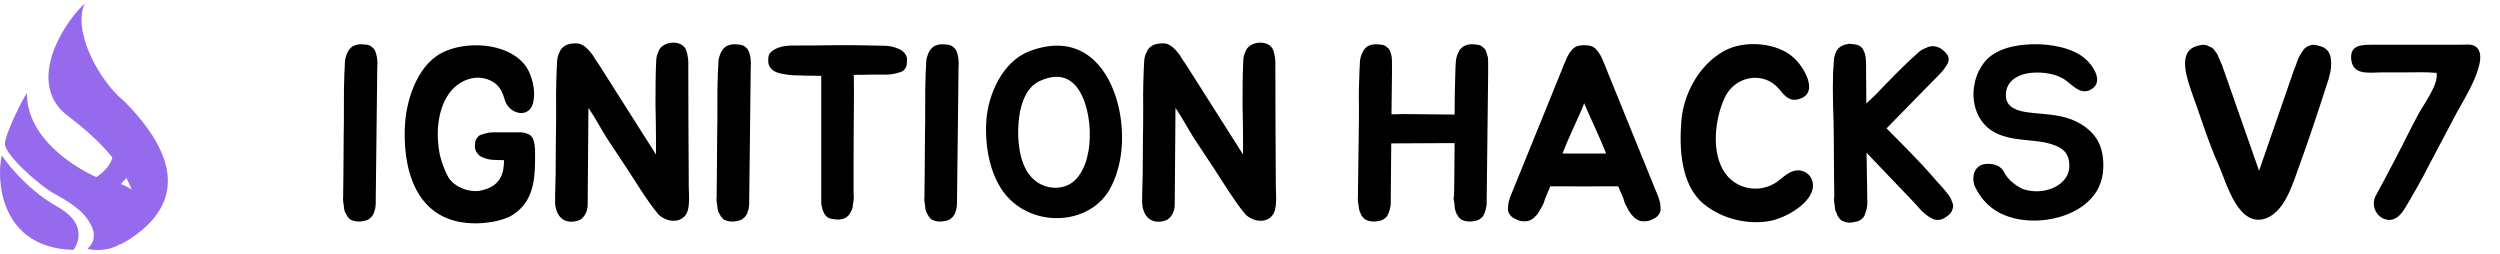
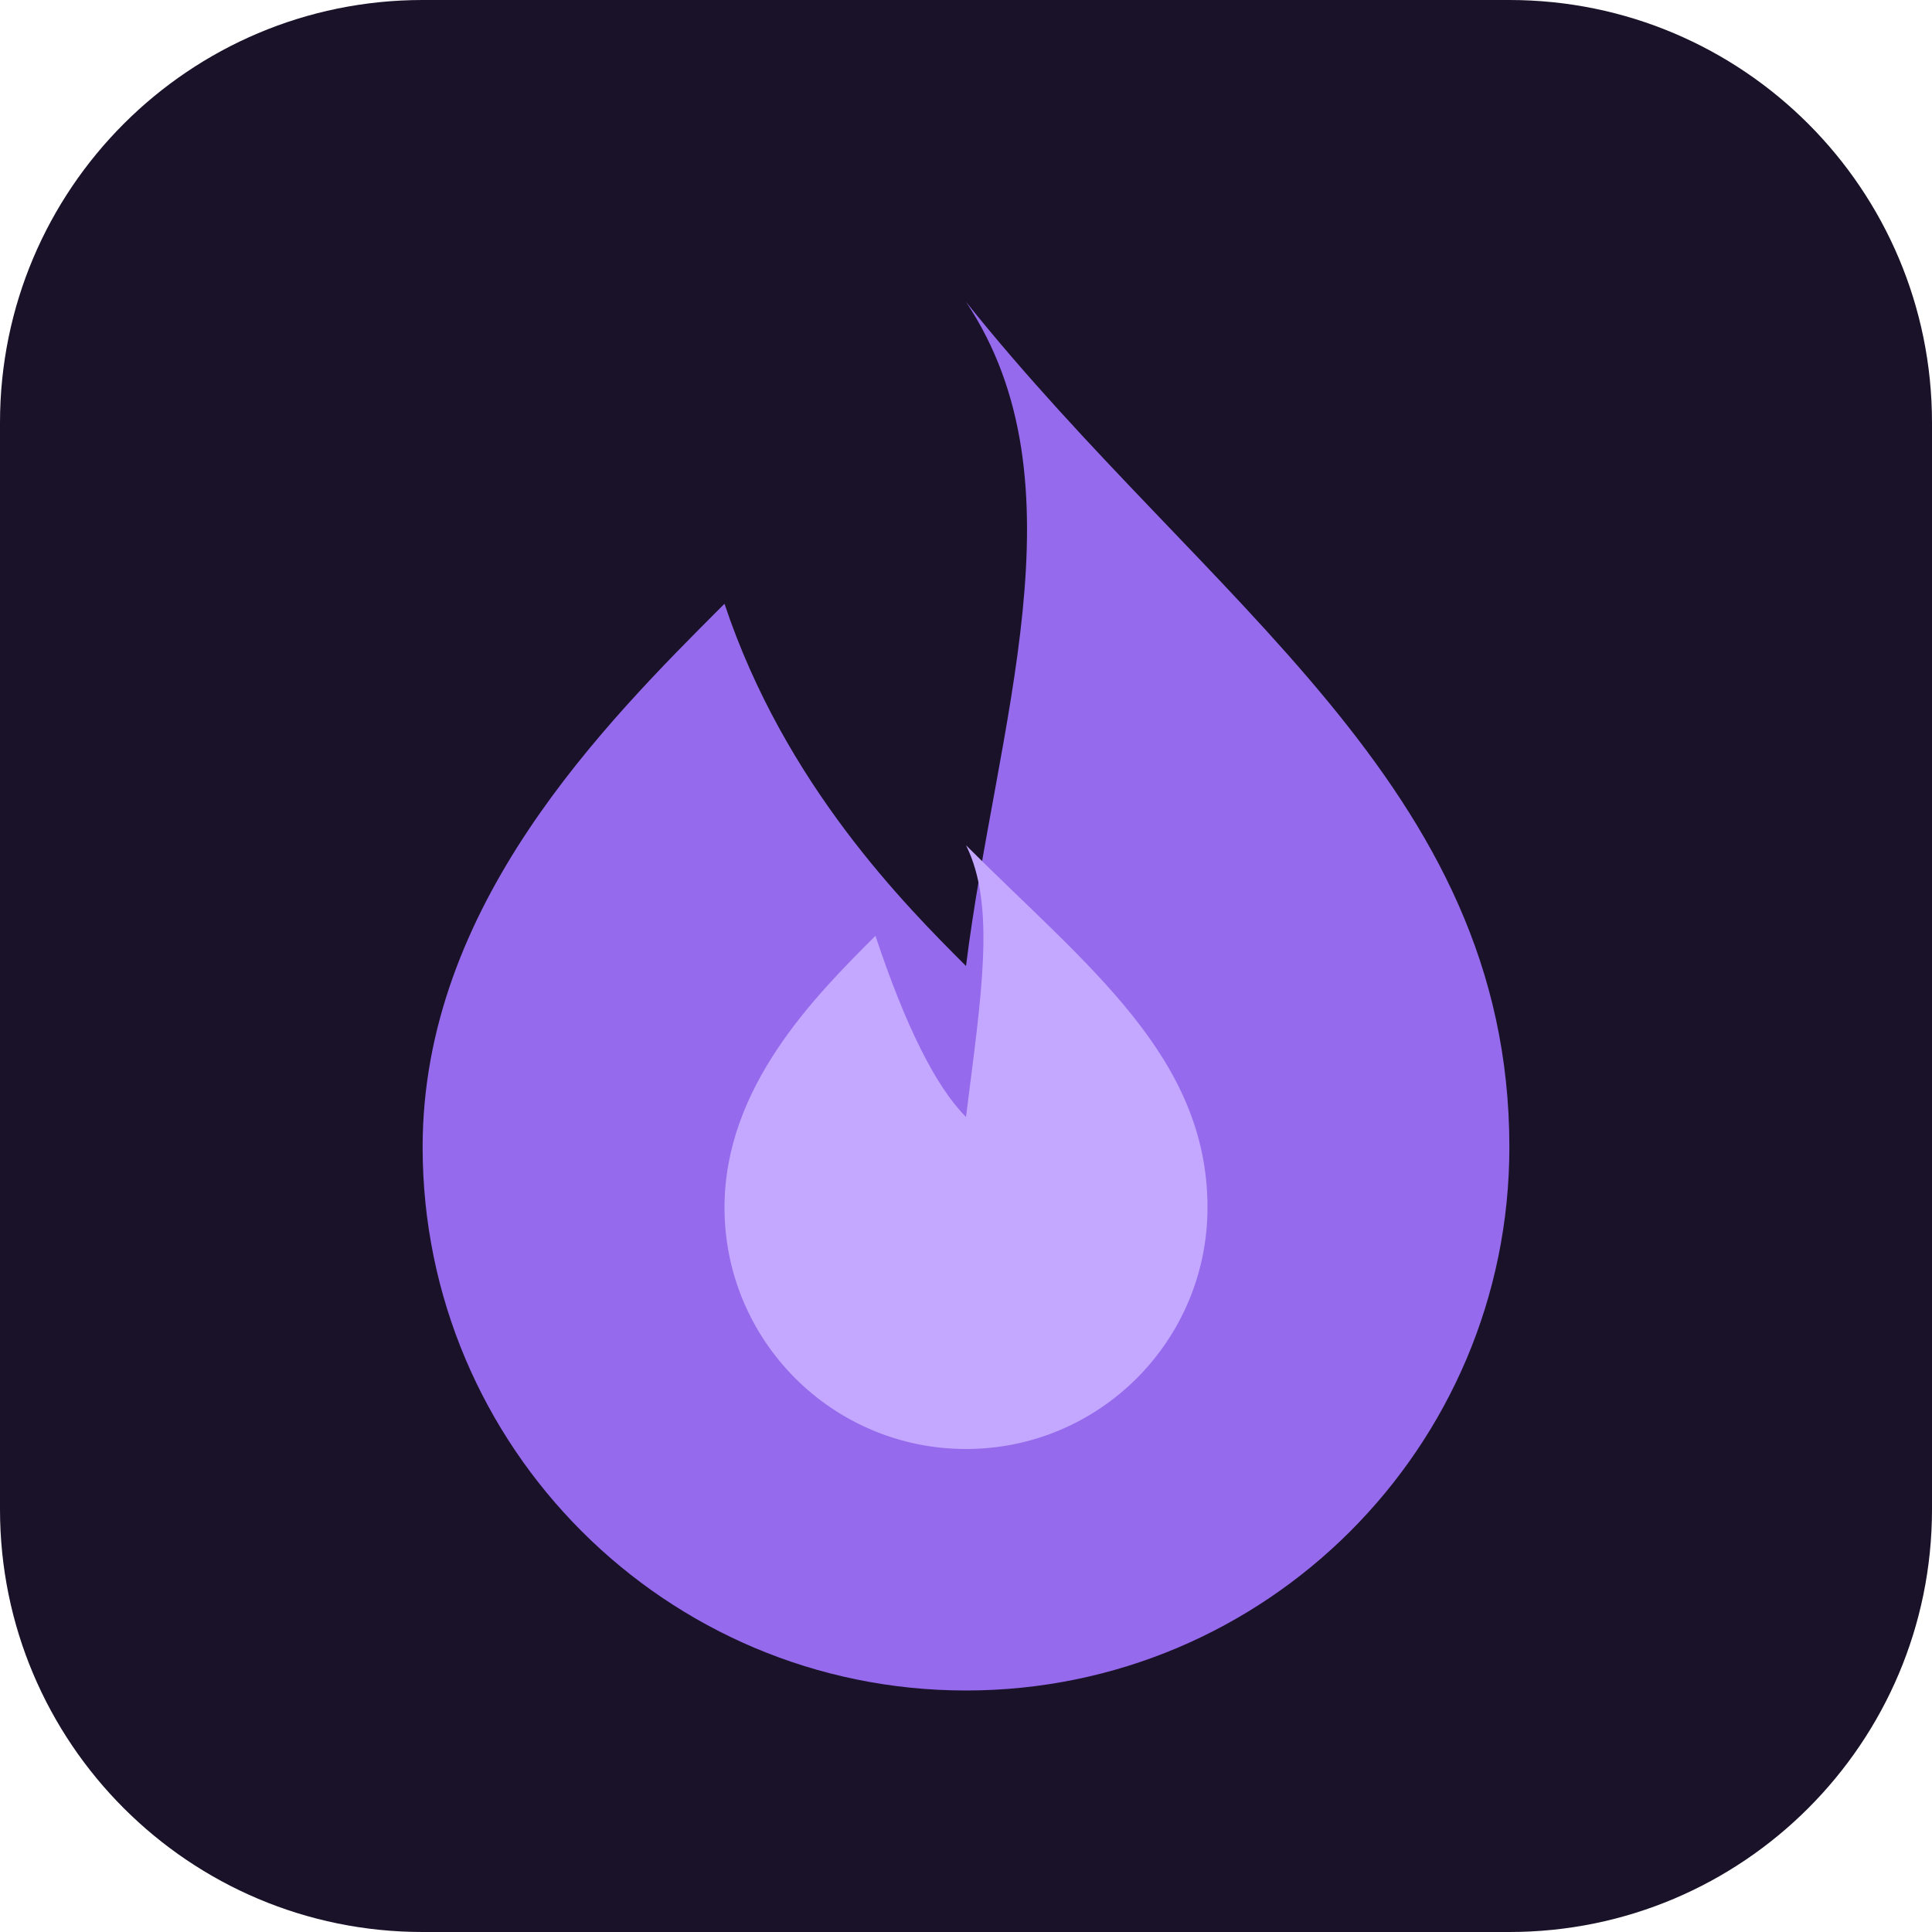
- <svg xmlns="http://www.w3.org/2000/svg" width="365" height="37" viewBox="0 0 365 37" fill="none">
-   <path d="M10.727 36.479C-0.039 36.226 -0.563 26.176 0.264 22.698C0.264 22.698 3.339 27.362 8.411 30.202C13.482 33.042 10.727 36.479 10.727 36.479Z" fill="#956AEC" />
-   <path d="M0.724 21.075C0.626 19.775 3.377 14.293 3.923 13.598C3.923 21.58 14.054 25.853 14.054 25.853C14.054 25.853 16.095 24.735 16.529 22.593C16.529 22.593 17.323 23.458 17.757 24.076C18.237 24.759 18.754 25.664 18.754 25.664C18.216 26.257 17.772 26.742 17.648 26.863C18.949 27.372 20.013 27.987 20.25 29.513C20.328 30.02 20.405 30.628 20.25 31.366C18.887 37.85 12.691 36.379 12.772 36.309C13.769 35.444 14.486 33.835 12.126 31.211C12.126 31.211 11.073 29.965 7.943 28.28C5.747 27.098 0.847 22.7 0.724 21.075Z" fill="#956AEC" />
-   <path d="M18.138 14.781C29.303 26.049 23.652 32.385 17.419 35.81C23.252 30.596 17.587 22.623 9.947 16.952C3.835 12.414 8.852 3.8 12.37 0.5C10.53 4.502 14.439 11.802 18.138 14.781Z" fill="#956AEC" />
-   <path d="M50.103 28.82V28.28L50.139 25.436L50.175 20.144C50.211 18.632 50.211 16.976 50.211 15.248C50.211 13.52 50.211 12.332 50.283 10.676V10.532C50.319 10.064 50.355 9.524 50.355 9.02C50.391 8.552 50.535 8.084 50.751 7.616C50.931 7.256 51.147 7.004 51.507 6.752C51.867 6.572 52.263 6.464 52.623 6.464C52.983 6.464 53.307 6.5 53.595 6.536C53.883 6.572 54.171 6.716 54.423 6.968C54.603 7.112 54.711 7.292 54.819 7.544C54.891 7.832 54.999 8.084 55.035 8.372C55.071 8.696 55.107 8.984 55.107 9.272C55.107 9.596 55.071 9.848 55.071 10.136V10.748L54.855 29.432V29.792C54.855 29.936 54.819 30.152 54.783 30.44C54.711 30.692 54.639 30.944 54.531 31.232C54.387 31.484 54.243 31.7 53.991 31.88C53.775 32.096 53.451 32.204 53.055 32.276C52.407 32.42 51.759 32.348 51.219 32.096C50.967 31.916 50.751 31.7 50.607 31.376C50.535 31.304 50.499 31.232 50.499 31.16C50.463 31.088 50.391 31.016 50.355 30.944C50.283 30.692 50.211 30.44 50.211 30.152C50.175 29.936 50.139 29.684 50.103 29.432C50.067 29.216 50.067 29.036 50.103 28.82ZM78.121 23.528C78.085 26.372 77.797 29.504 74.845 31.376C73.369 32.312 70.741 32.672 68.941 32.6C60.301 32.312 58.717 23.996 59.149 17.876C59.437 14.204 61.129 8.984 65.197 7.4C68.905 5.888 74.665 6.464 76.897 9.848C77.653 11.072 78.193 13.052 77.905 14.672C77.473 17.516 74.341 16.688 73.729 14.672C73.405 13.556 73.009 12.584 72.001 11.972C69.661 10.532 66.781 11.72 65.413 13.88C63.829 16.256 63.649 19.712 64.189 22.484C64.441 23.6 64.837 24.716 65.413 25.796C66.277 27.308 68.581 28.244 70.417 27.776C73.009 27.128 73.585 25.436 73.585 23.42V23.384C72.973 23.384 72.433 23.348 72.217 23.348C71.677 23.348 71.137 23.24 70.669 23.06C70.237 22.916 69.913 22.7 69.697 22.376C69.445 22.088 69.337 21.764 69.337 21.404C69.337 21.116 69.373 20.864 69.409 20.576C69.481 20.36 69.661 20.108 69.877 19.856C70.021 19.748 70.273 19.64 70.561 19.568C70.849 19.496 71.137 19.388 71.497 19.352C71.785 19.316 72.145 19.316 72.469 19.316H75.745C76.285 19.28 77.077 19.46 77.473 19.784C77.617 19.964 77.797 20.144 77.869 20.396C77.941 20.612 78.013 20.9 78.049 21.188C78.085 21.476 78.121 21.8 78.121 22.052V23.528ZM100.598 29.36C100.562 30.152 100.49 31.196 99.734 31.772C98.582 32.708 96.71 32.096 95.954 31.088C94.334 29.108 93.038 26.876 91.634 24.752L88.61 20.18C87.782 18.884 86.882 17.156 85.91 15.752L85.802 29.504V29.828C85.802 30.584 85.55 31.376 84.938 31.916C84.722 32.096 84.398 32.24 84.002 32.312C81.626 32.744 80.906 30.62 81.05 28.928V28.316L81.122 25.508L81.158 20.288C81.194 18.776 81.194 17.156 81.194 15.464C81.158 13.412 81.23 10.928 81.338 8.948C81.374 8.444 81.482 7.976 81.734 7.544C81.842 7.184 82.13 6.896 82.49 6.68C83.03 6.356 84.002 6.248 84.614 6.392C84.866 6.464 85.082 6.608 85.334 6.752C85.55 6.932 85.802 7.148 85.982 7.364C86.234 7.616 86.414 7.904 86.594 8.12C86.738 8.408 86.882 8.624 87.062 8.876L87.458 9.452L95.774 22.556V20.18C95.774 18.668 95.738 17.048 95.702 15.32C95.702 13.304 95.702 10.856 95.81 8.84C95.81 8.372 95.954 7.904 96.17 7.436C96.638 6.212 98.726 5.816 99.77 6.716C99.914 6.86 100.094 7.076 100.166 7.292C100.274 7.58 100.346 7.832 100.382 8.12C100.454 8.444 100.49 8.696 100.49 9.02C100.49 14.996 100.526 21.404 100.562 27.38C100.562 28.064 100.634 28.676 100.598 29.36ZM104.63 28.82V28.28L104.666 25.436L104.702 20.144C104.738 18.632 104.738 16.976 104.738 15.248C104.738 13.52 104.738 12.332 104.81 10.676V10.532C104.846 10.064 104.882 9.524 104.882 9.02C104.918 8.552 105.062 8.084 105.278 7.616C105.458 7.256 105.674 7.004 106.034 6.752C106.394 6.572 106.79 6.464 107.15 6.464C107.51 6.464 107.834 6.5 108.122 6.536C108.41 6.572 108.698 6.716 108.95 6.968C109.13 7.112 109.238 7.292 109.346 7.544C109.418 7.832 109.526 8.084 109.562 8.372C109.598 8.696 109.634 8.984 109.634 9.272C109.634 9.596 109.598 9.848 109.598 10.136V10.748L109.382 29.432V29.792C109.382 29.936 109.346 30.152 109.31 30.44C109.238 30.692 109.166 30.944 109.058 31.232C108.914 31.484 108.77 31.7 108.518 31.88C108.302 32.096 107.978 32.204 107.582 32.276C106.934 32.42 106.286 32.348 105.746 32.096C105.494 31.916 105.278 31.7 105.134 31.376C105.062 31.304 105.026 31.232 105.026 31.16C104.99 31.088 104.918 31.016 104.882 30.944C104.81 30.692 104.738 30.44 104.738 30.152C104.702 29.936 104.666 29.684 104.63 29.432C104.594 29.216 104.594 29.036 104.63 28.82ZM132.035 7.724C132.287 8.012 132.431 8.336 132.431 8.696C132.431 8.984 132.395 9.308 132.359 9.56C132.287 9.812 132.143 10.064 131.891 10.316C131.675 10.46 131.387 10.568 131.099 10.64C130.775 10.748 130.451 10.784 130.055 10.856C129.731 10.892 129.371 10.892 129.011 10.892H127.175C126.311 10.928 125.483 10.928 124.655 10.928C124.727 13.88 124.619 17.48 124.619 25.4V28.136C124.619 28.352 124.619 28.496 124.655 28.676C124.655 28.856 124.655 29.036 124.619 29.252C124.583 29.468 124.547 29.72 124.511 30.008C124.511 30.224 124.439 30.44 124.367 30.692C124.259 30.8 124.223 30.872 124.223 30.908L124.115 31.124C123.971 31.412 123.719 31.628 123.431 31.808C122.927 32.06 122.315 32.132 121.667 31.988C121.271 31.952 120.947 31.844 120.731 31.664C120.515 31.448 120.371 31.268 120.263 31.016C120.119 30.728 120.047 30.512 120.011 30.26C119.939 30.044 119.903 29.756 119.903 29.576V11.072C119.327 11.072 115.799 11.036 115.151 10.928C114.863 10.892 114.107 10.784 113.747 10.676C113.207 10.532 112.847 10.316 112.559 9.992C112.307 9.704 112.163 9.344 112.163 8.948C112.163 8.66 112.163 8.372 112.235 8.12C112.307 7.868 112.487 7.616 112.811 7.4C112.991 7.256 113.459 7.004 113.855 6.896C114.143 6.788 114.539 6.716 114.935 6.68C115.331 6.644 115.691 6.644 116.123 6.644C117.815 6.644 119.255 6.644 120.911 6.608C123.683 6.572 126.455 6.608 129.191 6.68C129.803 6.716 130.379 6.788 130.955 7.04C131.387 7.184 131.783 7.4 132.035 7.724ZM134.97 28.82V28.28L135.006 25.436L135.042 20.144C135.078 18.632 135.078 16.976 135.078 15.248C135.078 13.52 135.078 12.332 135.15 10.676V10.532C135.186 10.064 135.222 9.524 135.222 9.02C135.258 8.552 135.402 8.084 135.618 7.616C135.798 7.256 136.014 7.004 136.374 6.752C136.734 6.572 137.13 6.464 137.49 6.464C137.85 6.464 138.174 6.5 138.462 6.536C138.75 6.572 139.038 6.716 139.29 6.968C139.47 7.112 139.578 7.292 139.686 7.544C139.758 7.832 139.866 8.084 139.902 8.372C139.938 8.696 139.974 8.984 139.974 9.272C139.974 9.596 139.938 9.848 139.938 10.136V10.748L139.722 29.432V29.792C139.722 29.936 139.686 30.152 139.65 30.44C139.578 30.692 139.506 30.944 139.398 31.232C139.254 31.484 139.11 31.7 138.858 31.88C138.642 32.096 138.318 32.204 137.922 32.276C137.274 32.42 136.626 32.348 136.086 32.096C135.834 31.916 135.618 31.7 135.474 31.376C135.402 31.304 135.366 31.232 135.366 31.16C135.33 31.088 135.258 31.016 135.222 30.944C135.15 30.692 135.078 30.44 135.078 30.152C135.042 29.936 135.006 29.684 134.97 29.432C134.934 29.216 134.934 29.036 134.97 28.82ZM150.316 7.472C156.76 5.024 160.792 8.48 162.628 13.34C164.032 17.012 164.176 21.512 163.168 24.824C162.88 25.904 162.484 26.804 161.98 27.704C160.792 29.756 158.776 31.088 156.544 31.592C153.448 32.312 149.92 31.52 147.472 29.144C144.52 26.264 143.728 21.296 144.016 17.48C144.268 13.952 146.284 8.984 150.316 7.472ZM158.74 22.88C159.316 20.648 159.244 17.552 158.416 15.068C157.372 11.972 155.32 10.172 151.72 11.864C149.596 12.872 148.84 15.788 148.696 18.092C148.516 20.576 148.84 23.78 150.424 25.688C151.648 27.128 153.448 27.668 155.068 27.308C156.4 27.02 157.408 26.12 158.092 24.68C158.38 24.14 158.596 23.528 158.74 22.88ZM186.309 29.36C186.273 30.152 186.201 31.196 185.445 31.772C184.293 32.708 182.421 32.096 181.665 31.088C180.045 29.108 178.749 26.876 177.345 24.752L174.321 20.18C173.493 18.884 172.593 17.156 171.621 15.752L171.513 29.504V29.828C171.513 30.584 171.261 31.376 170.649 31.916C170.433 32.096 170.109 32.24 169.713 32.312C167.337 32.744 166.617 30.62 166.761 28.928V28.316L166.833 25.508L166.869 20.288C166.905 18.776 166.905 17.156 166.905 15.464C166.869 13.412 166.941 10.928 167.049 8.948C167.085 8.444 167.193 7.976 167.445 7.544C167.553 7.184 167.841 6.896 168.201 6.68C168.741 6.356 169.713 6.248 170.325 6.392C170.577 6.464 170.793 6.608 171.045 6.752C171.261 6.932 171.513 7.148 171.693 7.364C171.945 7.616 172.125 7.904 172.305 8.12C172.449 8.408 172.593 8.624 172.773 8.876L173.169 9.452L181.485 22.556V20.18C181.485 18.668 181.449 17.048 181.413 15.32C181.413 13.304 181.413 10.856 181.521 8.84C181.521 8.372 181.665 7.904 181.881 7.436C182.349 6.212 184.437 5.816 185.481 6.716C185.625 6.86 185.805 7.076 185.877 7.292C185.985 7.58 186.057 7.832 186.093 8.12C186.165 8.444 186.201 8.696 186.201 9.02C186.201 14.996 186.237 21.404 186.273 27.38C186.273 28.064 186.345 28.676 186.309 29.36ZM217.233 8.372C217.269 8.696 217.269 8.984 217.269 9.272V10.748L217.053 29.432V29.792C217.053 29.936 217.017 30.152 216.945 30.44C216.909 30.692 216.801 30.944 216.693 31.232C216.585 31.484 216.441 31.7 216.189 31.88C215.973 32.096 215.649 32.204 215.253 32.276C214.569 32.42 213.957 32.348 213.417 32.096C213.129 31.916 212.913 31.7 212.769 31.376C212.697 31.304 212.661 31.232 212.625 31.16C212.625 31.088 212.589 31.016 212.553 30.944C212.445 30.692 212.409 30.44 212.373 30.152C212.373 29.936 212.337 29.684 212.301 29.432C212.229 29.216 212.229 29.036 212.229 28.82C212.301 28.676 212.301 28.496 212.301 28.28L212.337 25.436L212.373 20.9H210.429L203.121 20.936L203.049 29.432V29.792C203.049 29.936 203.013 30.152 202.941 30.44C202.905 30.692 202.797 30.944 202.689 31.232C202.581 31.484 202.437 31.7 202.185 31.88C201.969 32.096 201.645 32.204 201.249 32.276C200.565 32.42 199.953 32.348 199.413 32.096C199.125 31.916 198.945 31.7 198.729 31.376C198.693 31.304 198.657 31.232 198.657 31.16L198.549 30.944C198.441 30.692 198.405 30.44 198.369 30.152C198.369 29.936 198.297 29.684 198.261 29.432C198.225 29.216 198.225 29.036 198.261 28.82V28.28L198.297 25.436L198.369 20.144C198.405 18.632 198.405 16.976 198.405 15.248C198.369 13.52 198.405 12.332 198.477 10.676V10.532C198.513 10.064 198.513 9.524 198.549 9.02C198.585 8.552 198.693 8.084 198.945 7.616C199.089 7.256 199.341 7.004 199.665 6.752C200.025 6.572 200.421 6.464 200.817 6.464C201.177 6.464 201.465 6.5 201.753 6.536C202.077 6.572 202.329 6.716 202.581 6.968C202.761 7.112 202.905 7.292 202.977 7.544C203.085 7.832 203.157 8.084 203.193 8.372C203.229 8.696 203.229 8.984 203.229 9.272V10.748L203.157 16.688C203.553 16.688 204.021 16.688 204.705 16.652C207.189 16.652 209.637 16.724 212.337 16.724H212.373C212.373 14.6 212.409 12.692 212.481 10.532C212.481 10.064 212.517 9.524 212.553 9.02C212.589 8.552 212.697 8.084 212.949 7.616C213.057 7.256 213.345 7.004 213.705 6.752C214.029 6.572 214.425 6.464 214.821 6.464C215.181 6.464 215.505 6.5 215.757 6.536C216.045 6.572 216.369 6.716 216.585 6.968C216.801 7.112 216.909 7.292 216.981 7.544C217.089 7.832 217.125 8.084 217.233 8.372ZM242.375 29.648C242.411 29.936 242.447 30.188 242.447 30.512C242.447 30.8 242.375 31.052 242.195 31.304C242.051 31.52 241.799 31.772 241.475 31.916C240.863 32.276 240.251 32.384 239.567 32.276C239.279 32.204 238.955 32.06 238.667 31.808C238.595 31.736 238.523 31.7 238.487 31.628C238.451 31.592 238.379 31.484 238.307 31.448C238.091 31.232 237.947 30.98 237.803 30.764C237.695 30.548 237.587 30.332 237.443 30.08C237.335 29.9 237.227 29.72 237.191 29.54C237.119 29.36 237.047 29.144 237.011 28.964L236.255 27.2C232.979 27.2 229.631 27.236 226.355 27.2L225.599 28.964C225.527 29.144 225.491 29.36 225.419 29.54C225.347 29.72 225.275 29.9 225.167 30.08C225.023 30.332 224.915 30.548 224.771 30.764C224.663 30.98 224.519 31.232 224.303 31.448C224.231 31.484 224.159 31.592 224.123 31.628C224.087 31.7 224.015 31.736 223.943 31.808C223.655 32.06 223.331 32.204 223.043 32.276C222.359 32.384 221.747 32.276 221.135 31.916C220.811 31.772 220.559 31.52 220.415 31.304C220.235 31.052 220.163 30.8 220.163 30.512C220.163 30.188 220.199 29.936 220.235 29.648C220.271 29.432 220.343 29.18 220.415 29C220.487 28.784 220.523 28.712 220.523 28.676L228.011 10.244L228.227 9.668C228.335 9.38 228.479 9.164 228.587 8.84C228.695 8.552 228.803 8.3 228.983 8.012C229.127 7.724 229.343 7.472 229.523 7.256C229.703 7.04 229.919 6.896 230.135 6.788C230.819 6.536 231.791 6.536 232.475 6.788C232.691 6.896 232.907 7.04 233.087 7.256C233.267 7.472 233.447 7.724 233.627 8.012C233.807 8.3 233.915 8.552 234.023 8.84C234.131 9.164 234.275 9.38 234.383 9.668L234.599 10.244L242.087 28.676C242.087 28.712 242.123 28.784 242.195 29C242.267 29.18 242.339 29.432 242.375 29.648ZM234.491 22.412L233.843 20.828C233.231 19.46 232.583 17.948 231.863 16.4C231.683 15.968 231.467 15.5 231.287 15.068C231.143 15.5 230.927 15.968 230.747 16.4C230.027 17.948 229.379 19.46 228.767 20.828L228.119 22.412H234.491ZM264.451 26.048C265.747 28.784 261.535 31.52 258.691 32.204C255.523 32.888 251.527 32.096 248.719 29.756C245.371 26.984 245.155 21.584 245.479 17.66C245.731 14.132 247.783 9.632 251.671 7.472C254.623 5.78 259.483 6.212 261.859 8.408C263.371 9.74 265.747 13.7 262.543 14.492C261.211 14.852 260.455 13.88 259.771 13.016C257.431 10.244 253.255 11.144 251.815 14.24C250.303 17.48 249.835 22.376 251.851 25.256C253.435 27.524 256.531 28.208 258.979 26.84C259.771 26.444 260.743 25.292 261.859 24.968C262.723 24.68 263.947 25.004 264.451 26.048ZM285.012 29.504C285.192 29.864 285.228 30.188 285.048 30.584C284.94 30.944 284.76 31.232 284.436 31.448C284.148 31.664 283.932 31.844 283.644 31.952C283.356 32.096 283.068 32.132 282.708 32.096C282.42 32.096 282.204 31.988 281.952 31.844C281.7 31.7 281.412 31.52 281.196 31.34C280.908 31.088 280.656 30.908 280.476 30.692C280.26 30.44 280.044 30.188 279.864 30.008L279.432 29.54L272.52 22.304L272.628 29.54V29.864C272.628 30.044 272.556 30.296 272.52 30.512C272.448 30.8 272.376 31.052 272.268 31.34C272.196 31.628 271.98 31.808 271.8 31.988C271.548 32.204 271.224 32.348 270.864 32.384C270.144 32.6 269.568 32.528 268.956 32.24C268.704 32.096 268.488 31.844 268.308 31.52C268.272 31.448 268.236 31.376 268.2 31.34C268.2 31.268 268.164 31.196 268.128 31.088C267.984 30.836 267.912 30.584 267.912 30.368C267.876 30.08 267.84 29.864 267.804 29.576C267.768 29.396 267.768 29.18 267.768 29C267.804 28.784 267.804 28.604 267.804 28.388L267.768 25.544L267.732 20.252C267.732 18.704 267.696 17.048 267.624 15.284C267.588 13.556 267.588 12.368 267.624 10.712V10.568C267.696 10.064 267.696 9.524 267.732 9.056C267.732 8.552 267.84 8.084 268.056 7.616C268.2 7.256 268.452 6.968 268.812 6.752C269.172 6.536 269.532 6.464 269.964 6.392C270.288 6.392 270.612 6.464 270.9 6.5C271.188 6.536 271.476 6.644 271.764 6.896C271.908 7.04 272.052 7.22 272.124 7.508C272.268 7.724 272.34 8.012 272.376 8.336C272.412 8.624 272.448 8.912 272.448 9.236V10.712L272.484 15.104C273.24 14.42 273.996 13.7 274.716 12.908C276.012 11.576 277.272 10.28 278.568 9.056L278.676 8.948C279.072 8.588 279.468 8.192 279.864 7.868C280.188 7.508 280.656 7.184 281.196 7.004C281.556 6.788 281.952 6.716 282.384 6.752C282.816 6.788 283.176 6.968 283.5 7.184C283.752 7.4 284.004 7.58 284.148 7.796C284.364 7.976 284.472 8.264 284.508 8.552C284.508 8.804 284.472 9.02 284.364 9.272C284.22 9.488 284.076 9.776 283.896 9.992C283.68 10.28 283.5 10.532 283.248 10.748C283.068 11 282.816 11.18 282.636 11.396L282.168 11.864L275.436 18.74C276.912 20.216 278.676 22.016 279.504 22.88C280.8 24.212 281.988 25.544 283.14 26.876L283.248 26.984C283.608 27.38 283.968 27.776 284.256 28.172C284.616 28.568 284.868 29 285.012 29.504ZM306.733 21.62C307.201 22.988 307.201 25.112 306.769 26.408C305.221 31.808 296.653 33.68 291.757 30.98C290.209 30.116 289.129 28.856 288.373 27.308C287.833 26.228 288.049 24.356 289.561 23.996C290.569 23.78 292.045 23.96 292.621 25.184C293.125 26.192 294.205 27.056 295.321 27.596C298.489 28.676 302.125 27.02 302.125 24.248C302.125 21.98 300.757 21.332 298.705 20.828C296.437 20.36 293.917 20.54 291.721 19.568C287.329 17.732 287.113 11.504 290.281 8.48C291.829 7.112 293.989 6.572 296.581 6.464C299.461 6.356 302.629 7.04 304.321 8.48C305.545 9.452 307.201 11.9 305.365 13.016C303.853 13.988 302.593 12.44 301.585 11.72C300.289 10.748 298.129 10.46 296.473 10.64C294.385 10.892 292.693 12.008 292.873 14.168C292.981 15.716 294.637 16.22 296.041 16.4C298.165 16.688 300.397 16.652 302.449 17.444C304.537 18.272 306.121 19.676 306.733 21.62ZM340.263 8.336C340.479 9.416 340.263 10.64 339.975 11.54C338.787 15.284 336.807 21.224 335.799 23.924C334.863 26.408 333.783 30.62 331.011 31.808C326.799 33.536 325.071 26.66 323.883 23.996C322.407 20.756 321.255 16.904 320.031 13.592C319.383 11.684 317.835 7.616 320.643 6.752C320.931 6.68 321.255 6.572 321.543 6.536C321.867 6.536 322.155 6.572 322.479 6.752C322.731 6.86 322.983 6.968 323.163 7.148C323.343 7.4 323.523 7.616 323.703 7.868C323.847 8.192 323.955 8.444 324.063 8.696C324.171 9.02 324.351 9.308 324.423 9.524L324.639 10.136L329.823 24.932L334.935 10.172L335.187 9.56C335.259 9.344 335.367 9.056 335.475 8.732C335.583 8.48 335.691 8.228 335.871 7.94C336.015 7.688 336.195 7.436 336.375 7.184C336.519 7.004 336.771 6.86 336.951 6.752C337.311 6.572 337.635 6.536 337.887 6.536C338.175 6.572 338.499 6.68 338.787 6.752C339.687 7.004 340.119 7.616 340.263 8.336ZM344.037 6.86C344.613 6.572 345.369 6.536 346.161 6.536H359.193C359.841 6.536 360.705 6.392 361.317 6.716C363.909 8.192 359.445 14.96 358.653 16.508C357.141 19.352 356.169 21.224 354.657 24.068C353.685 26.012 352.389 28.28 351.273 30.152C350.589 31.34 349.545 32.636 347.889 31.88C346.629 31.196 346.269 29.72 346.845 28.604C347.745 26.984 348.609 25.292 349.473 23.672C350.769 21.224 351.813 19.028 353.109 16.616C353.901 15.176 356.061 12.296 355.737 10.64C354.045 10.496 352.821 10.568 351.201 10.568H347.709C346.017 10.568 343.533 11.072 343.281 8.696C343.173 7.688 343.497 7.148 344.037 6.86Z" fill="black" />
+ <svg xmlns="http://www.w3.org/2000/svg" viewBox="0 0 64 64" fill="none">
+   <rect width="64" height="64" rx="14" fill="#1A1228" />
+   <path d="M32 10c8 10 18 16 18 28a18 18 0 1 1-36 0c0-8 6-14 10-18 2 6 6 10 8 12 1-8 4-16 0-22z" fill="#956AEC" />
+   <path d="M32 28c4 4 8 7 8 12a8 8 0 1 1-16 0c0-4 3-7 5-9 1 3 2 5 3 6 .5-4 1-7 0-9z" fill="#C4A8FF" />
</svg>
